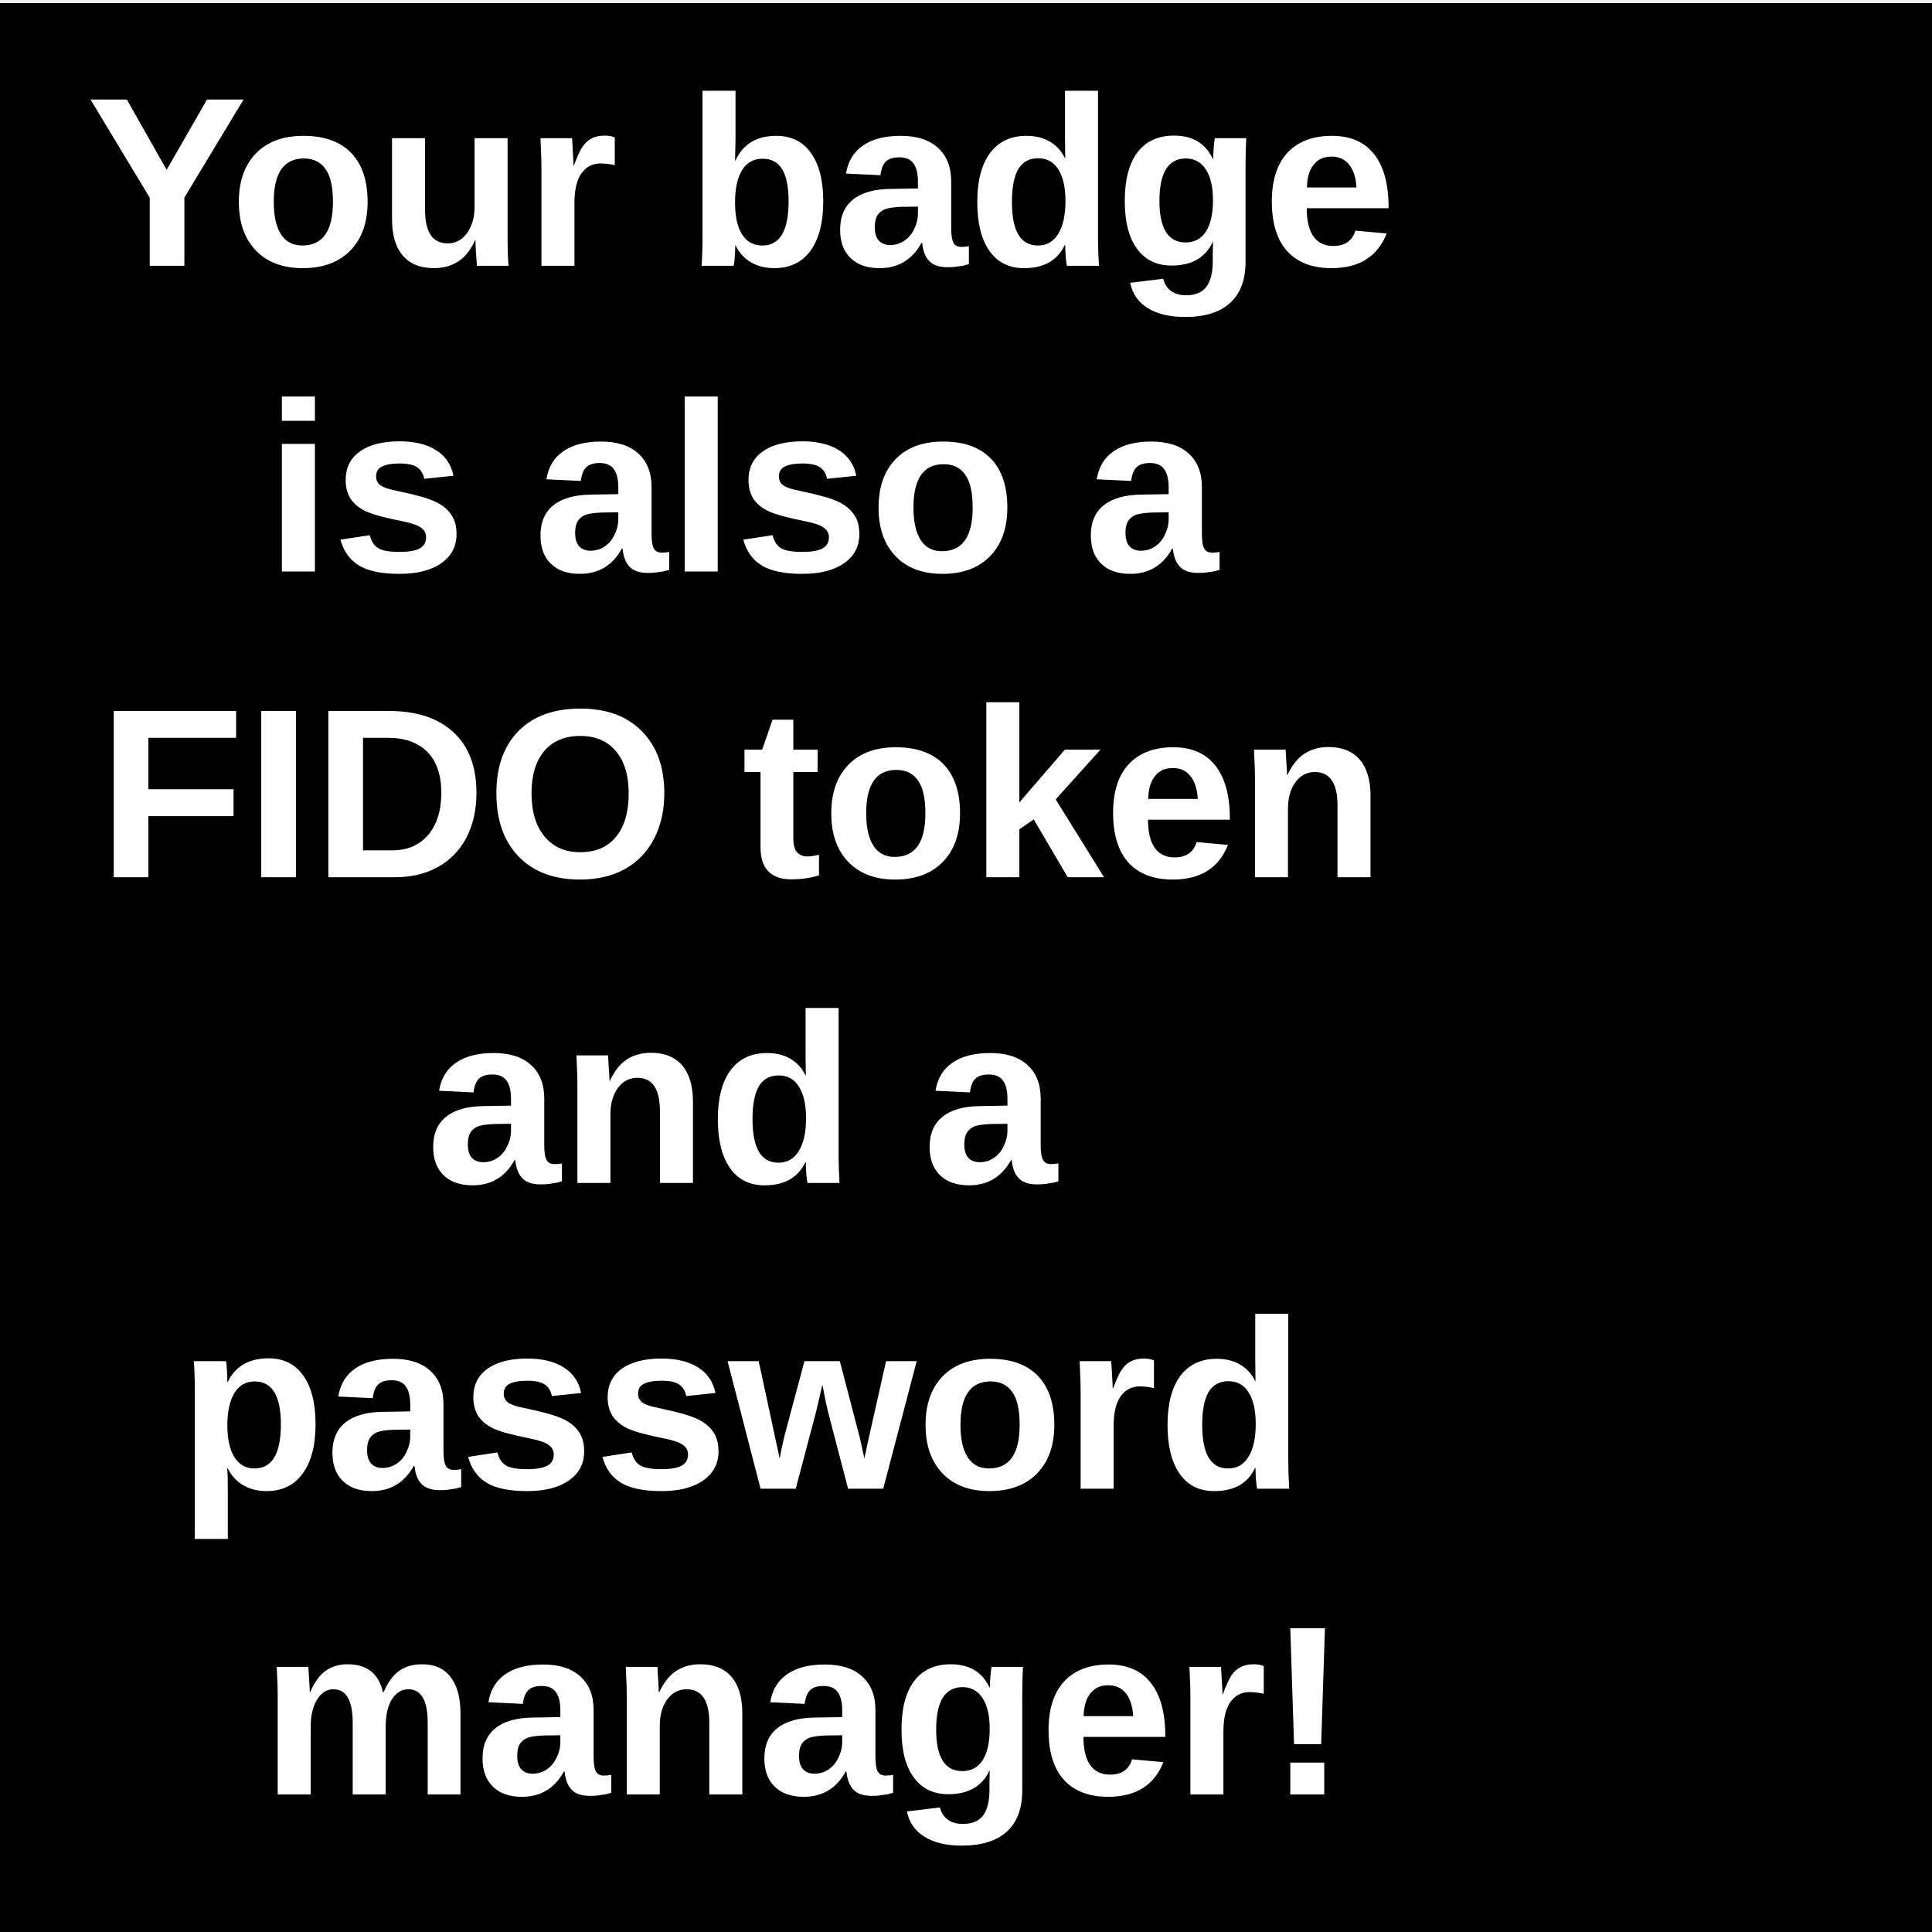
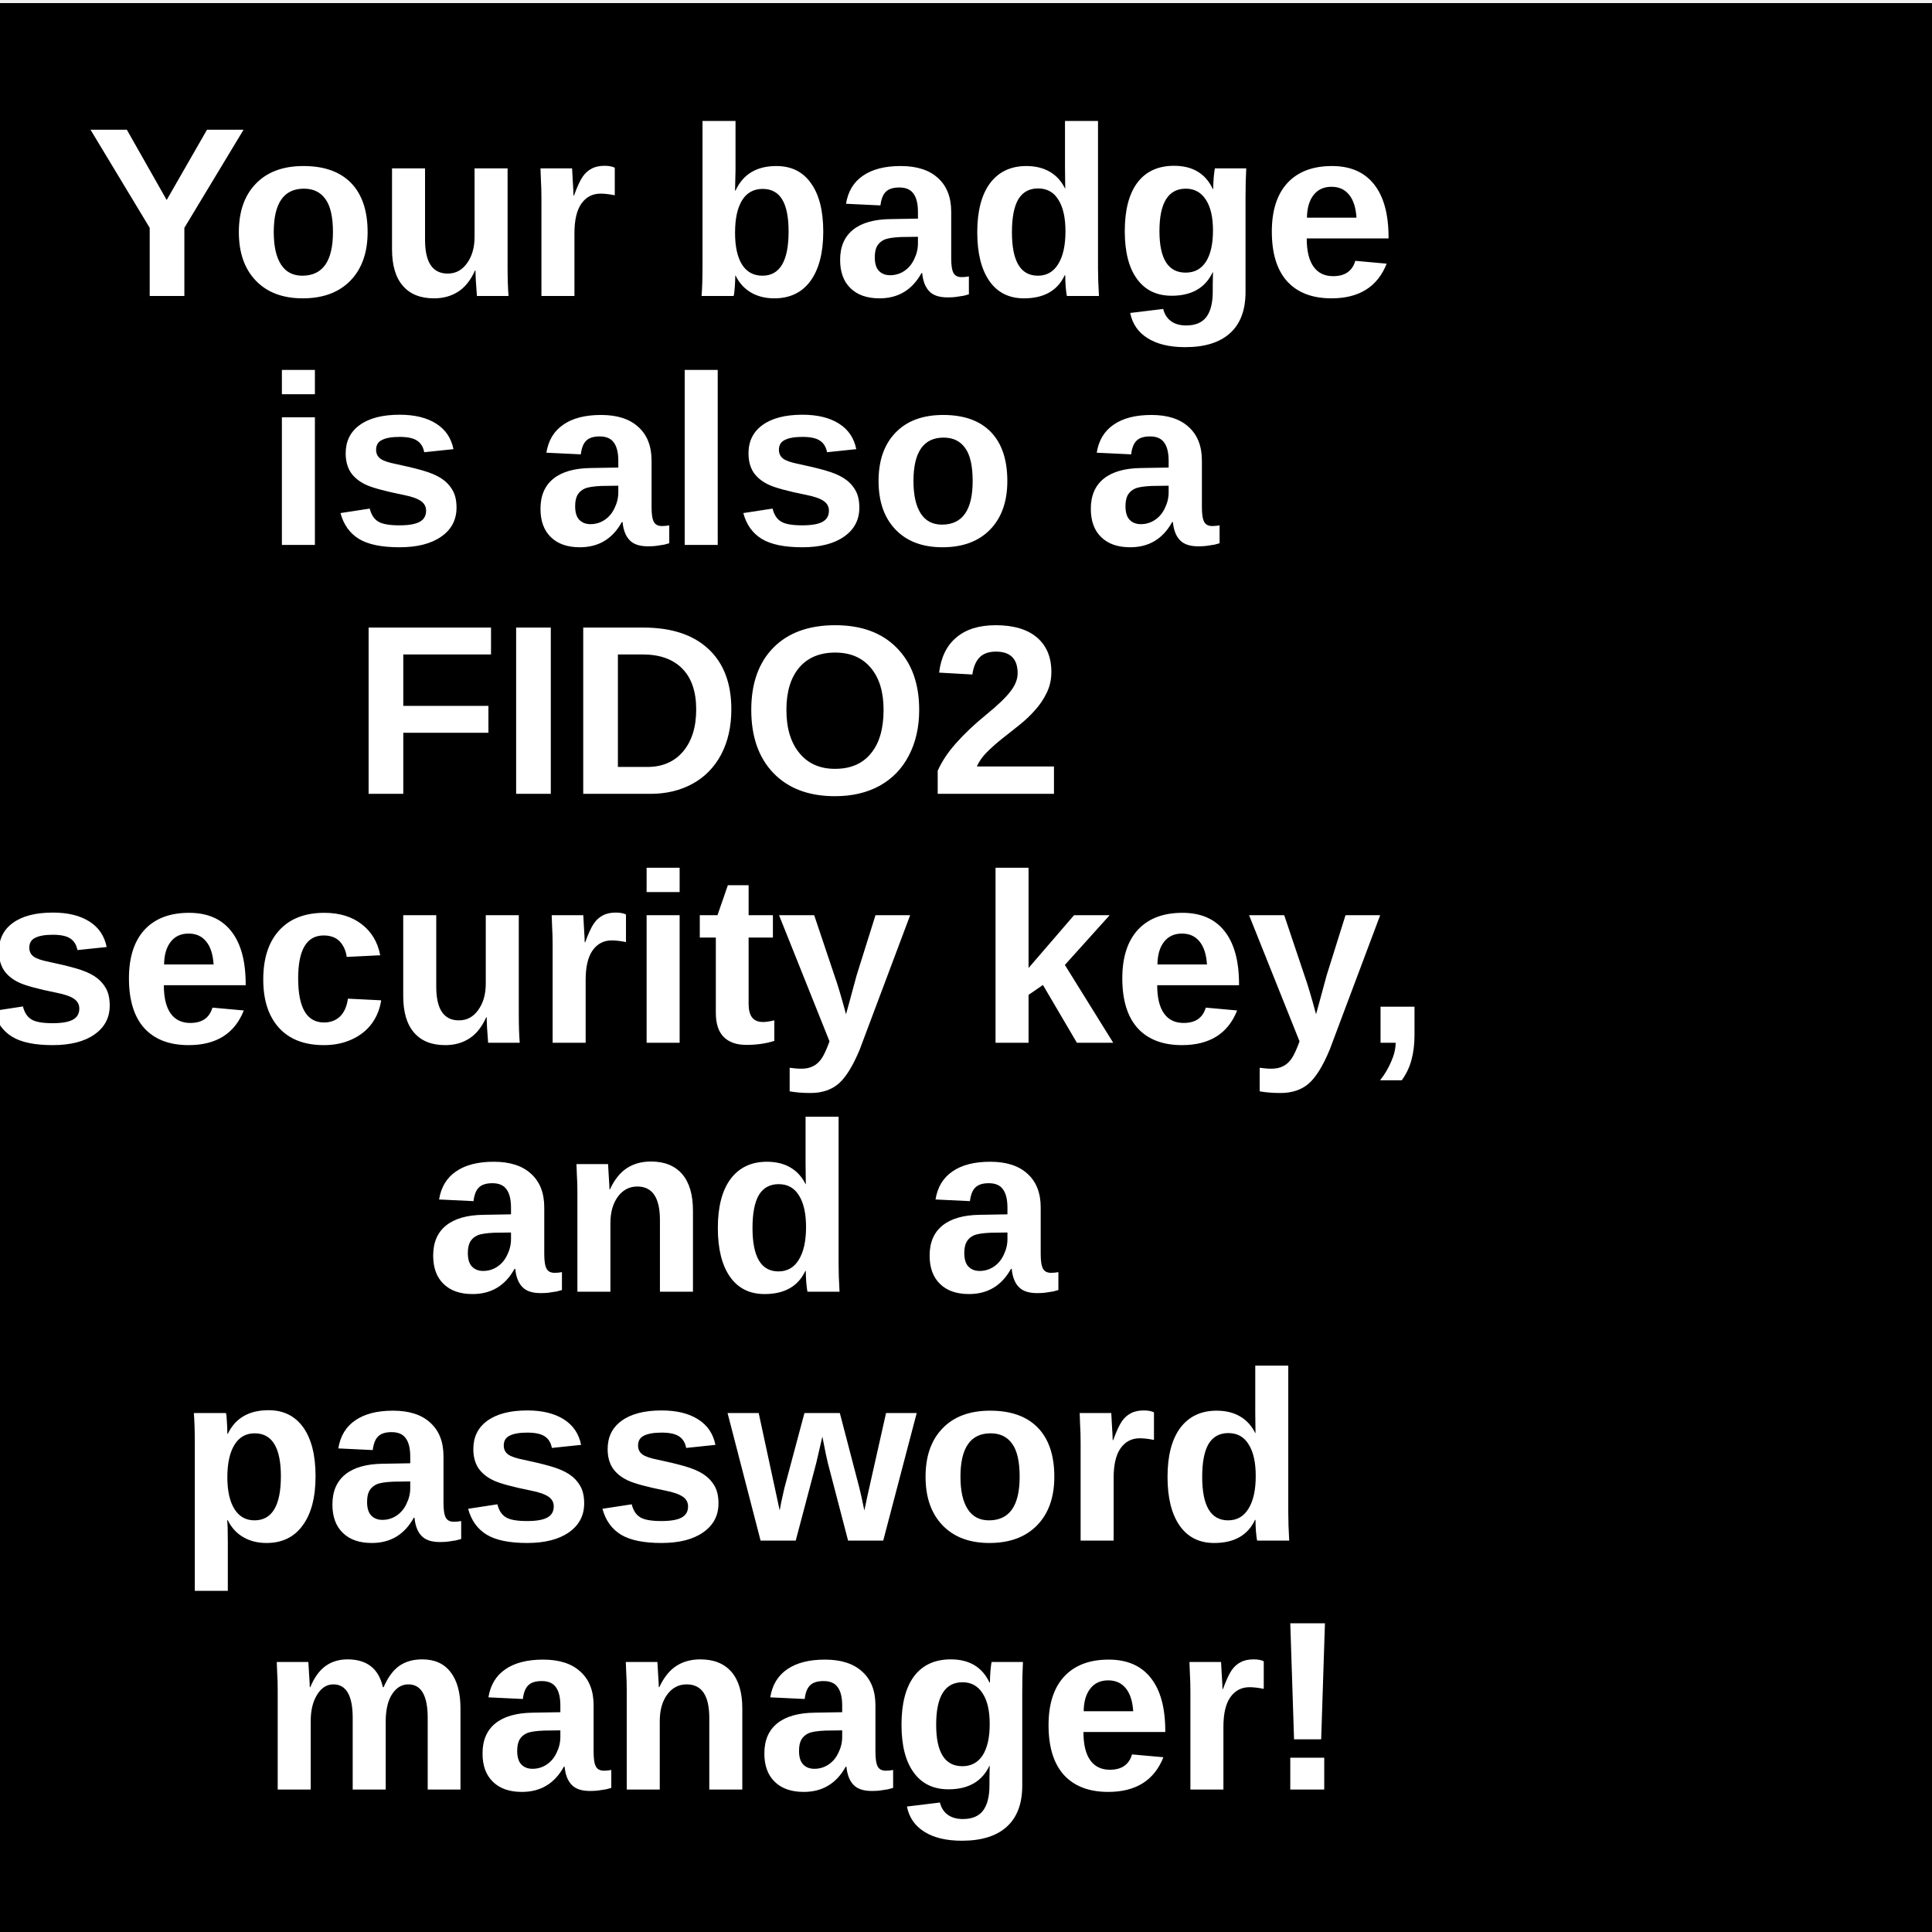
<svg xmlns="http://www.w3.org/2000/svg" width="128" height="128" viewBox="0 0 128 128" version="1.1" id="svg5" shape-rendering="crispEdges">
  <defs id="defs2">
    <marker style="overflow:visible" id="Arrow1Sstart" refX="0.0" refY="0.0" orient="auto">
      <path transform="scale(0.2) translate(6,0)" style="fill-rule:evenodd;fill:context-stroke;stroke:context-stroke;stroke-width:1.0pt" d="M 0.0,0.0 L 5.0,-5.0 L -12.5,0.0 L 5.0,5.0 L 0.0,0.0 z " id="path16778" />
    </marker>
    <marker style="overflow:visible" id="Arrow2Mstart" refX="0.0" refY="0.0" orient="auto">
      <path transform="scale(0.6) translate(0,0)" d="M 8.719,4.034 L -2.207,0.016 L 8.719,-4.002 C 6.973,-1.63 6.983,1.616 8.719,4.034 z " style="stroke:context-stroke;fill-rule:evenodd;fill:context-stroke;stroke-width:0.625;stroke-linejoin:round" id="path16790" />
    </marker>
    <marker style="overflow:visible" id="marker17044" refX="0.0" refY="0.0" orient="auto">
      <path transform="scale(1.1) translate(1,0)" d="M 8.719,4.034 L -2.207,0.016 L 8.719,-4.002 C 6.973,-1.63 6.983,1.616 8.719,4.034 z " style="stroke:context-stroke;fill-rule:evenodd;fill:context-stroke;stroke-width:0.625;stroke-linejoin:round" id="path17042" />
    </marker>
    <marker style="overflow:visible" id="Arrow1Lstart" refX="0.0" refY="0.0" orient="auto">
      <path transform="scale(0.8) translate(12.5,0)" style="fill-rule:evenodd;fill:context-stroke;stroke:context-stroke;stroke-width:1.0pt" d="M 0.0,0.0 L 5.0,-5.0 L -12.5,0.0 L 5.0,5.0 L 0.0,0.0 z " id="path16766" />
    </marker>
    <marker style="overflow:visible" id="Arrow2Lstart" refX="0.0" refY="0.0" orient="auto">
      <path transform="scale(1.1) translate(1,0)" d="M 8.719,4.034 L -2.207,0.016 L 8.719,-4.002 C 6.973,-1.63 6.983,1.616 8.719,4.034 z " style="stroke:context-stroke;fill-rule:evenodd;fill:context-stroke;stroke-width:0.625;stroke-linejoin:round" id="path16784" />
    </marker>
  </defs>
  <g id="layer1">
    <rect style="fill:#000000;fill-opacity:1;fill-rule:evenodd" id="rect31" width="128.606" height="127.825" x="-0.195" y="0.195" />
  </g>
  <g id="layer2">
    <text xml:space="preserve" style="font-size:15.251px;line-height:1.25;font-family:sans-serif;stroke-width:1.695" x="15.289" y="28.263" id="text8125" transform="scale(1.008822,0.991255)">
      <tspan id="tspan8123" x="15.289" y="28.263" style="fill:#ffffff;fill-opacity:1;stroke-width:1.695" />
    </text>
-     <text xml:space="preserve" style="font-size:16px;line-height:1.25;font-family:sans-serif" x="63.686" y="17.608" id="text5523">
-       <tspan x="63.686" y="17.608" style="font-style:normal;font-variant:normal;font-weight:bold;font-stretch:normal;font-size:16px;font-family:'Liberation Sans';-inkscape-font-specification:'Liberation Sans, Bold';font-variant-ligatures:normal;font-variant-caps:normal;font-variant-numeric:normal;font-variant-east-asian:normal;text-align:center;text-anchor:middle;fill:#ffffff;fill-opacity:1" id="tspan166291">Your badge</tspan>
-       <tspan x="63.686" y="37.863" style="font-style:normal;font-variant:normal;font-weight:bold;font-stretch:normal;font-size:16px;font-family:'Liberation Sans';-inkscape-font-specification:'Liberation Sans, Bold';font-variant-ligatures:normal;font-variant-caps:normal;font-variant-numeric:normal;font-variant-east-asian:normal;text-align:center;text-anchor:middle;fill:#ffffff;fill-opacity:1" id="tspan169739">is also a</tspan>
-       <tspan x="63.686" y="58.119" style="font-style:normal;font-variant:normal;font-weight:bold;font-stretch:normal;font-size:16px;font-family:'Liberation Sans';-inkscape-font-specification:'Liberation Sans, Bold';font-variant-ligatures:normal;font-variant-caps:normal;font-variant-numeric:normal;font-variant-east-asian:normal;text-align:center;text-anchor:middle;fill:#ffffff;fill-opacity:1" id="tspan169741">FIDO token</tspan>
-       <tspan x="63.686" y="78.375" style="font-style:normal;font-variant:normal;font-weight:bold;font-stretch:normal;font-size:16px;font-family:'Liberation Sans';-inkscape-font-specification:'Liberation Sans, Bold';font-variant-ligatures:normal;font-variant-caps:normal;font-variant-numeric:normal;font-variant-east-asian:normal;text-align:center;text-anchor:middle;fill:#ffffff;fill-opacity:1" id="tspan169743">and a</tspan>
-       <tspan x="63.686" y="98.631" style="font-style:normal;font-variant:normal;font-weight:bold;font-stretch:normal;font-size:16px;font-family:'Liberation Sans';-inkscape-font-specification:'Liberation Sans, Bold';font-variant-ligatures:normal;font-variant-caps:normal;font-variant-numeric:normal;font-variant-east-asian:normal;text-align:center;text-anchor:middle;fill:#ffffff;fill-opacity:1" id="tspan169745">password</tspan>
-       <tspan x="63.686" y="118.887" style="font-style:normal;font-variant:normal;font-weight:bold;font-stretch:normal;font-size:16px;font-family:'Liberation Sans';-inkscape-font-specification:'Liberation Sans, Bold';font-variant-ligatures:normal;font-variant-caps:normal;font-variant-numeric:normal;font-variant-east-asian:normal;text-align:center;text-anchor:middle;fill:#ffffff;fill-opacity:1" id="tspan169747">manager!</tspan>
+     <text xml:space="preserve" style="font-size:16px;line-height:1;font-family:sans-serif" x="63.686" y="19.608" id="text5523">
+       <tspan x="63.686" y="19.608" style="font-style:normal;font-variant:normal;font-weight:bold;font-stretch:normal;font-size:16px;font-family:'Liberation Sans';-inkscape-font-specification:'Liberation Sans, Bold';font-variant-ligatures:normal;font-variant-caps:normal;font-variant-numeric:normal;font-variant-east-asian:normal;text-align:center;text-anchor:middle;fill:#ffffff;fill-opacity:1" id="tspan166291">Your badge</tspan>
+       <tspan x="63.686" y="36.1" style="font-style:normal;font-variant:normal;font-weight:bold;font-stretch:normal;font-size:16px;font-family:'Liberation Sans';-inkscape-font-specification:'Liberation Sans, Bold';font-variant-ligatures:normal;font-variant-caps:normal;font-variant-numeric:normal;font-variant-east-asian:normal;text-align:center;text-anchor:middle;fill:#ffffff;fill-opacity:1" id="tspan169739">is also a</tspan>
+       <tspan x="63.686" y="52.592" style="font-style:normal;font-variant:normal;font-weight:bold;font-stretch:normal;font-size:16px;font-family:'Liberation Sans';-inkscape-font-specification:'Liberation Sans, Bold';font-variant-ligatures:normal;font-variant-caps:normal;font-variant-numeric:normal;font-variant-east-asian:normal;text-align:center;text-anchor:middle;fill:#ffffff;fill-opacity:1" id="tspan169741">FIDO2 </tspan>
+       <tspan x="63.686" y="69.084" style="font-style:normal;font-variant:normal;font-weight:bold;font-stretch:normal;font-size:16px;font-family:'Liberation Sans';-inkscape-font-specification:'Liberation Sans, Bold';font-variant-ligatures:normal;font-variant-caps:normal;font-variant-numeric:normal;font-variant-east-asian:normal;text-align:center;text-anchor:middle;fill:#ffffff;fill-opacity:1" id="tspan169743">security key, </tspan>
+       <tspan x="63.686" y="85.577" style="font-style:normal;font-variant:normal;font-weight:bold;font-stretch:normal;font-size:16px;font-family:'Liberation Sans';-inkscape-font-specification:'Liberation Sans, Bold';font-variant-ligatures:normal;font-variant-caps:normal;font-variant-numeric:normal;font-variant-east-asian:normal;text-align:center;text-anchor:middle;fill:#ffffff;fill-opacity:1" id="tspan12517">and a</tspan>
+       <tspan x="63.686" y="102.069" style="font-style:normal;font-variant:normal;font-weight:bold;font-stretch:normal;font-size:16px;font-family:'Liberation Sans';-inkscape-font-specification:'Liberation Sans, Bold';font-variant-ligatures:normal;font-variant-caps:normal;font-variant-numeric:normal;font-variant-east-asian:normal;text-align:center;text-anchor:middle;fill:#ffffff;fill-opacity:1" id="tspan169745">password</tspan>
+       <tspan x="63.686" y="118.561" style="font-style:normal;font-variant:normal;font-weight:bold;font-stretch:normal;font-size:16px;font-family:'Liberation Sans';-inkscape-font-specification:'Liberation Sans, Bold';font-variant-ligatures:normal;font-variant-caps:normal;font-variant-numeric:normal;font-variant-east-asian:normal;text-align:center;text-anchor:middle;fill:#ffffff;fill-opacity:1" id="tspan169747">manager!</tspan>
    </text>
    <text xml:space="preserve" style="font-size:16px;line-height:1.25;font-family:sans-serif" x="59.592" y="114.628" id="text5523-7">
      <tspan x="59.592" y="114.628" style="font-style:normal;font-variant:normal;font-weight:bold;font-stretch:normal;font-size:16px;font-family:'Liberation Sans';-inkscape-font-specification:'Liberation Sans, Bold';font-variant-ligatures:normal;font-variant-caps:normal;font-variant-numeric:normal;font-variant-east-asian:normal;text-align:center;text-anchor:middle;fill:#ffffff;fill-opacity:1" id="tspan76457-0" />
    </text>
  </g>
</svg>
